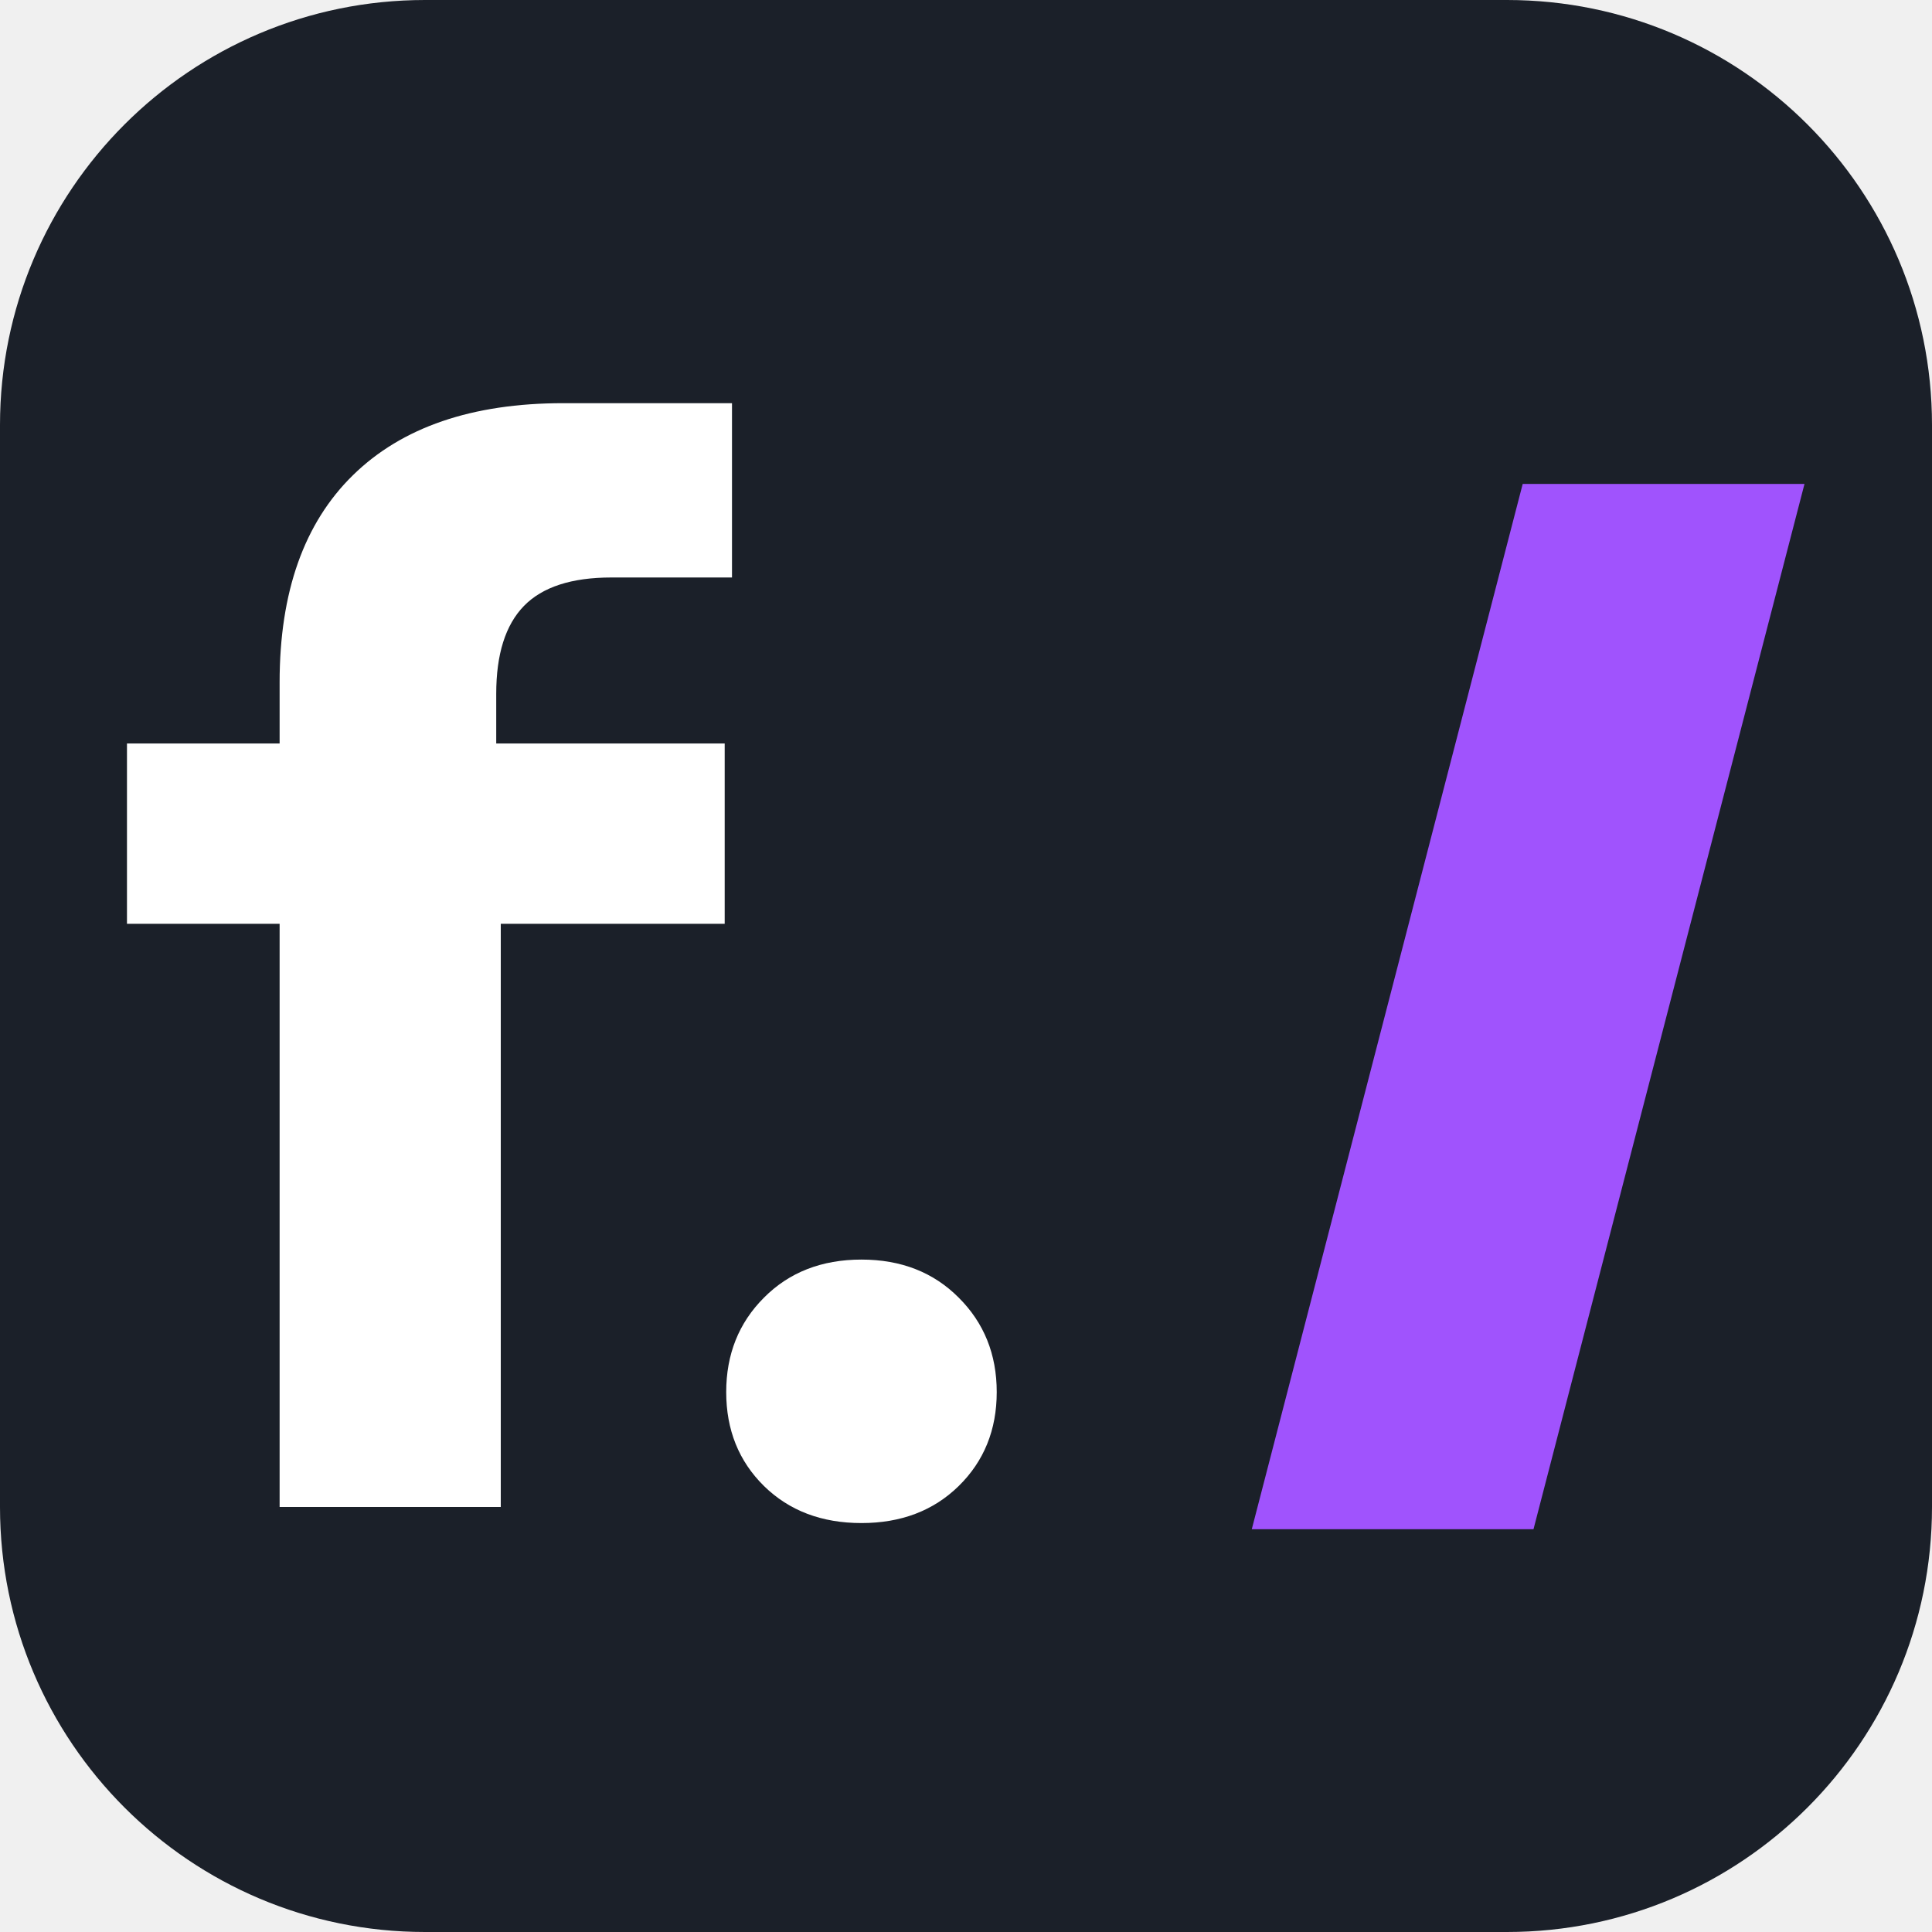
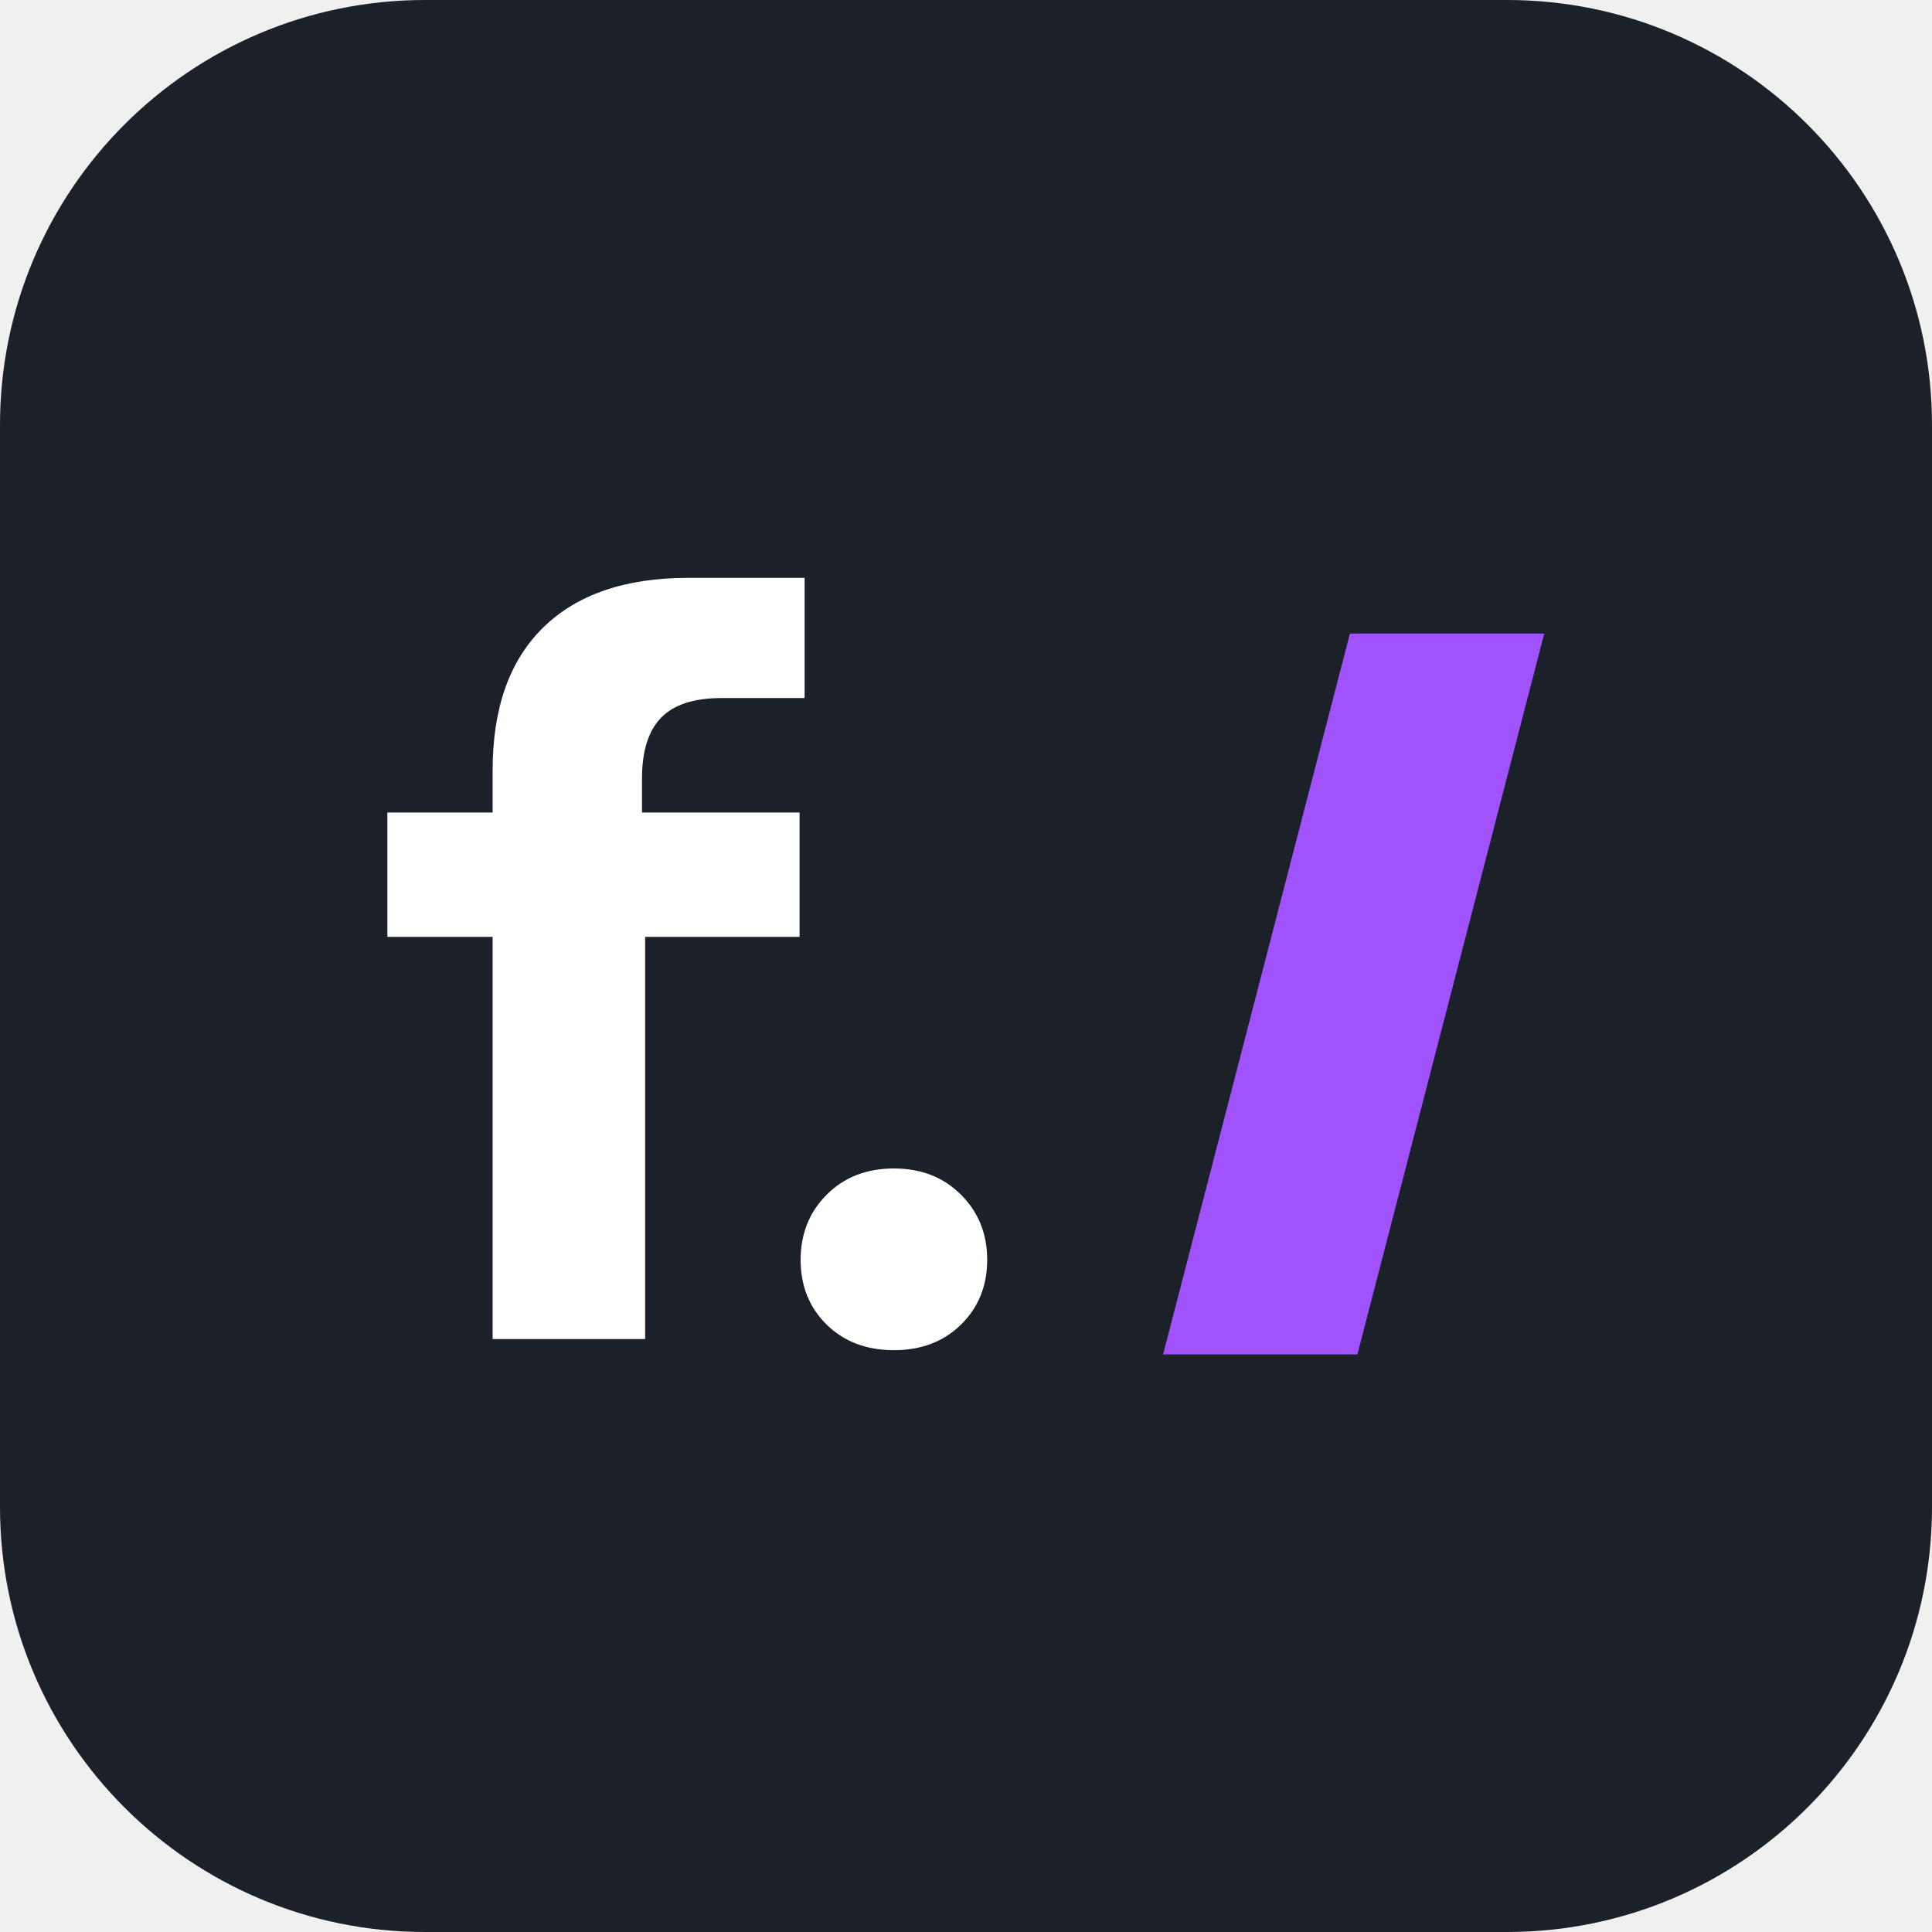
<svg xmlns="http://www.w3.org/2000/svg" viewBox="0 0 512 512" width="512" height="512">
  <defs>
    <clipPath id="bcfi-clip">
      <rect width="512" height="512" rx="112.64" />
    </clipPath>
  </defs>
  <g clip-path="url(#bcfi-clip)">
    <rect id="bcfi-bgr" width="512" height="512" fill="#1b2029" />
    <g>
      <g transform="translate(256 256) scale(1 1) rotate(0)">
        <g>
-           <svg width="445.44" height="299.296" viewBox="34.25 106.25 445 299" x="-222.72" y="-149.648">
+           <svg width="307.2" height="206.411" viewBox="34.25 106.25 445 299" x="-153.6" y="-103.205">
            <path d="M 11.547 -51.156 C 11.547 -56.75 13.062 -61.031 16.094 -64 C 19.133 -66.977 23.484 -68.469 29.141 -68.469 L 39.609 -68.469 L 39.609 -57.656 L 32.125 -57.656 C 29.656 -57.656 27.848 -57.066 26.703 -55.891 C 25.555 -54.711 24.984 -52.895 24.984 -50.438 L 24.984 -47.359 L 39.156 -47.359 L 39.156 -36.172 L 25.266 -36.172 L 25.266 0 L 11.547 0 L 11.547 -36.172 L 2.078 -36.172 L 2.078 -47.359 L 11.547 -47.359 Z M 11.547 -51.156" fill="#ffffff" fill-rule="nonzero" transform="translate(256 256) scale(1 1) rotate(0) translate(-836.1781 -788.5058) scale(4.267892) translate(141.9736, 218.25)" />
            <path d="M 12.094 1 C 9.625 1 7.609 0.234 6.047 -1.297 C 4.484 -2.836 3.703 -4.781 3.703 -7.125 C 3.703 -9.469 4.484 -11.422 6.047 -12.984 C 7.609 -14.555 9.625 -15.344 12.094 -15.344 C 14.551 -15.344 16.562 -14.555 18.125 -12.984 C 19.695 -11.422 20.484 -9.469 20.484 -7.125 C 20.484 -4.781 19.695 -2.836 18.125 -1.297 C 16.562 0.234 14.551 1 12.094 1 Z M 12.094 1" fill="#ffffff" fill-rule="nonzero" transform="translate(256 256) scale(1 1) rotate(0) translate(-836.1781 -788.5058) scale(4.267892) translate(177.5208, 218.25)" />
            <path d="M 0.826 65.633 L 17.633 0.789 L 35.113 0.789 L 18.302 65.633 Z" fill="#a053fd" fill-rule="nonzero" transform="translate(256 256) scale(1 1) rotate(0) translate(-836.1781 -788.5058) scale(4.267892) matrix(1, 0, 0, 1, 213, 154)" />
          </svg>
        </g>
      </g>
    </g>
  </g>
</svg>
